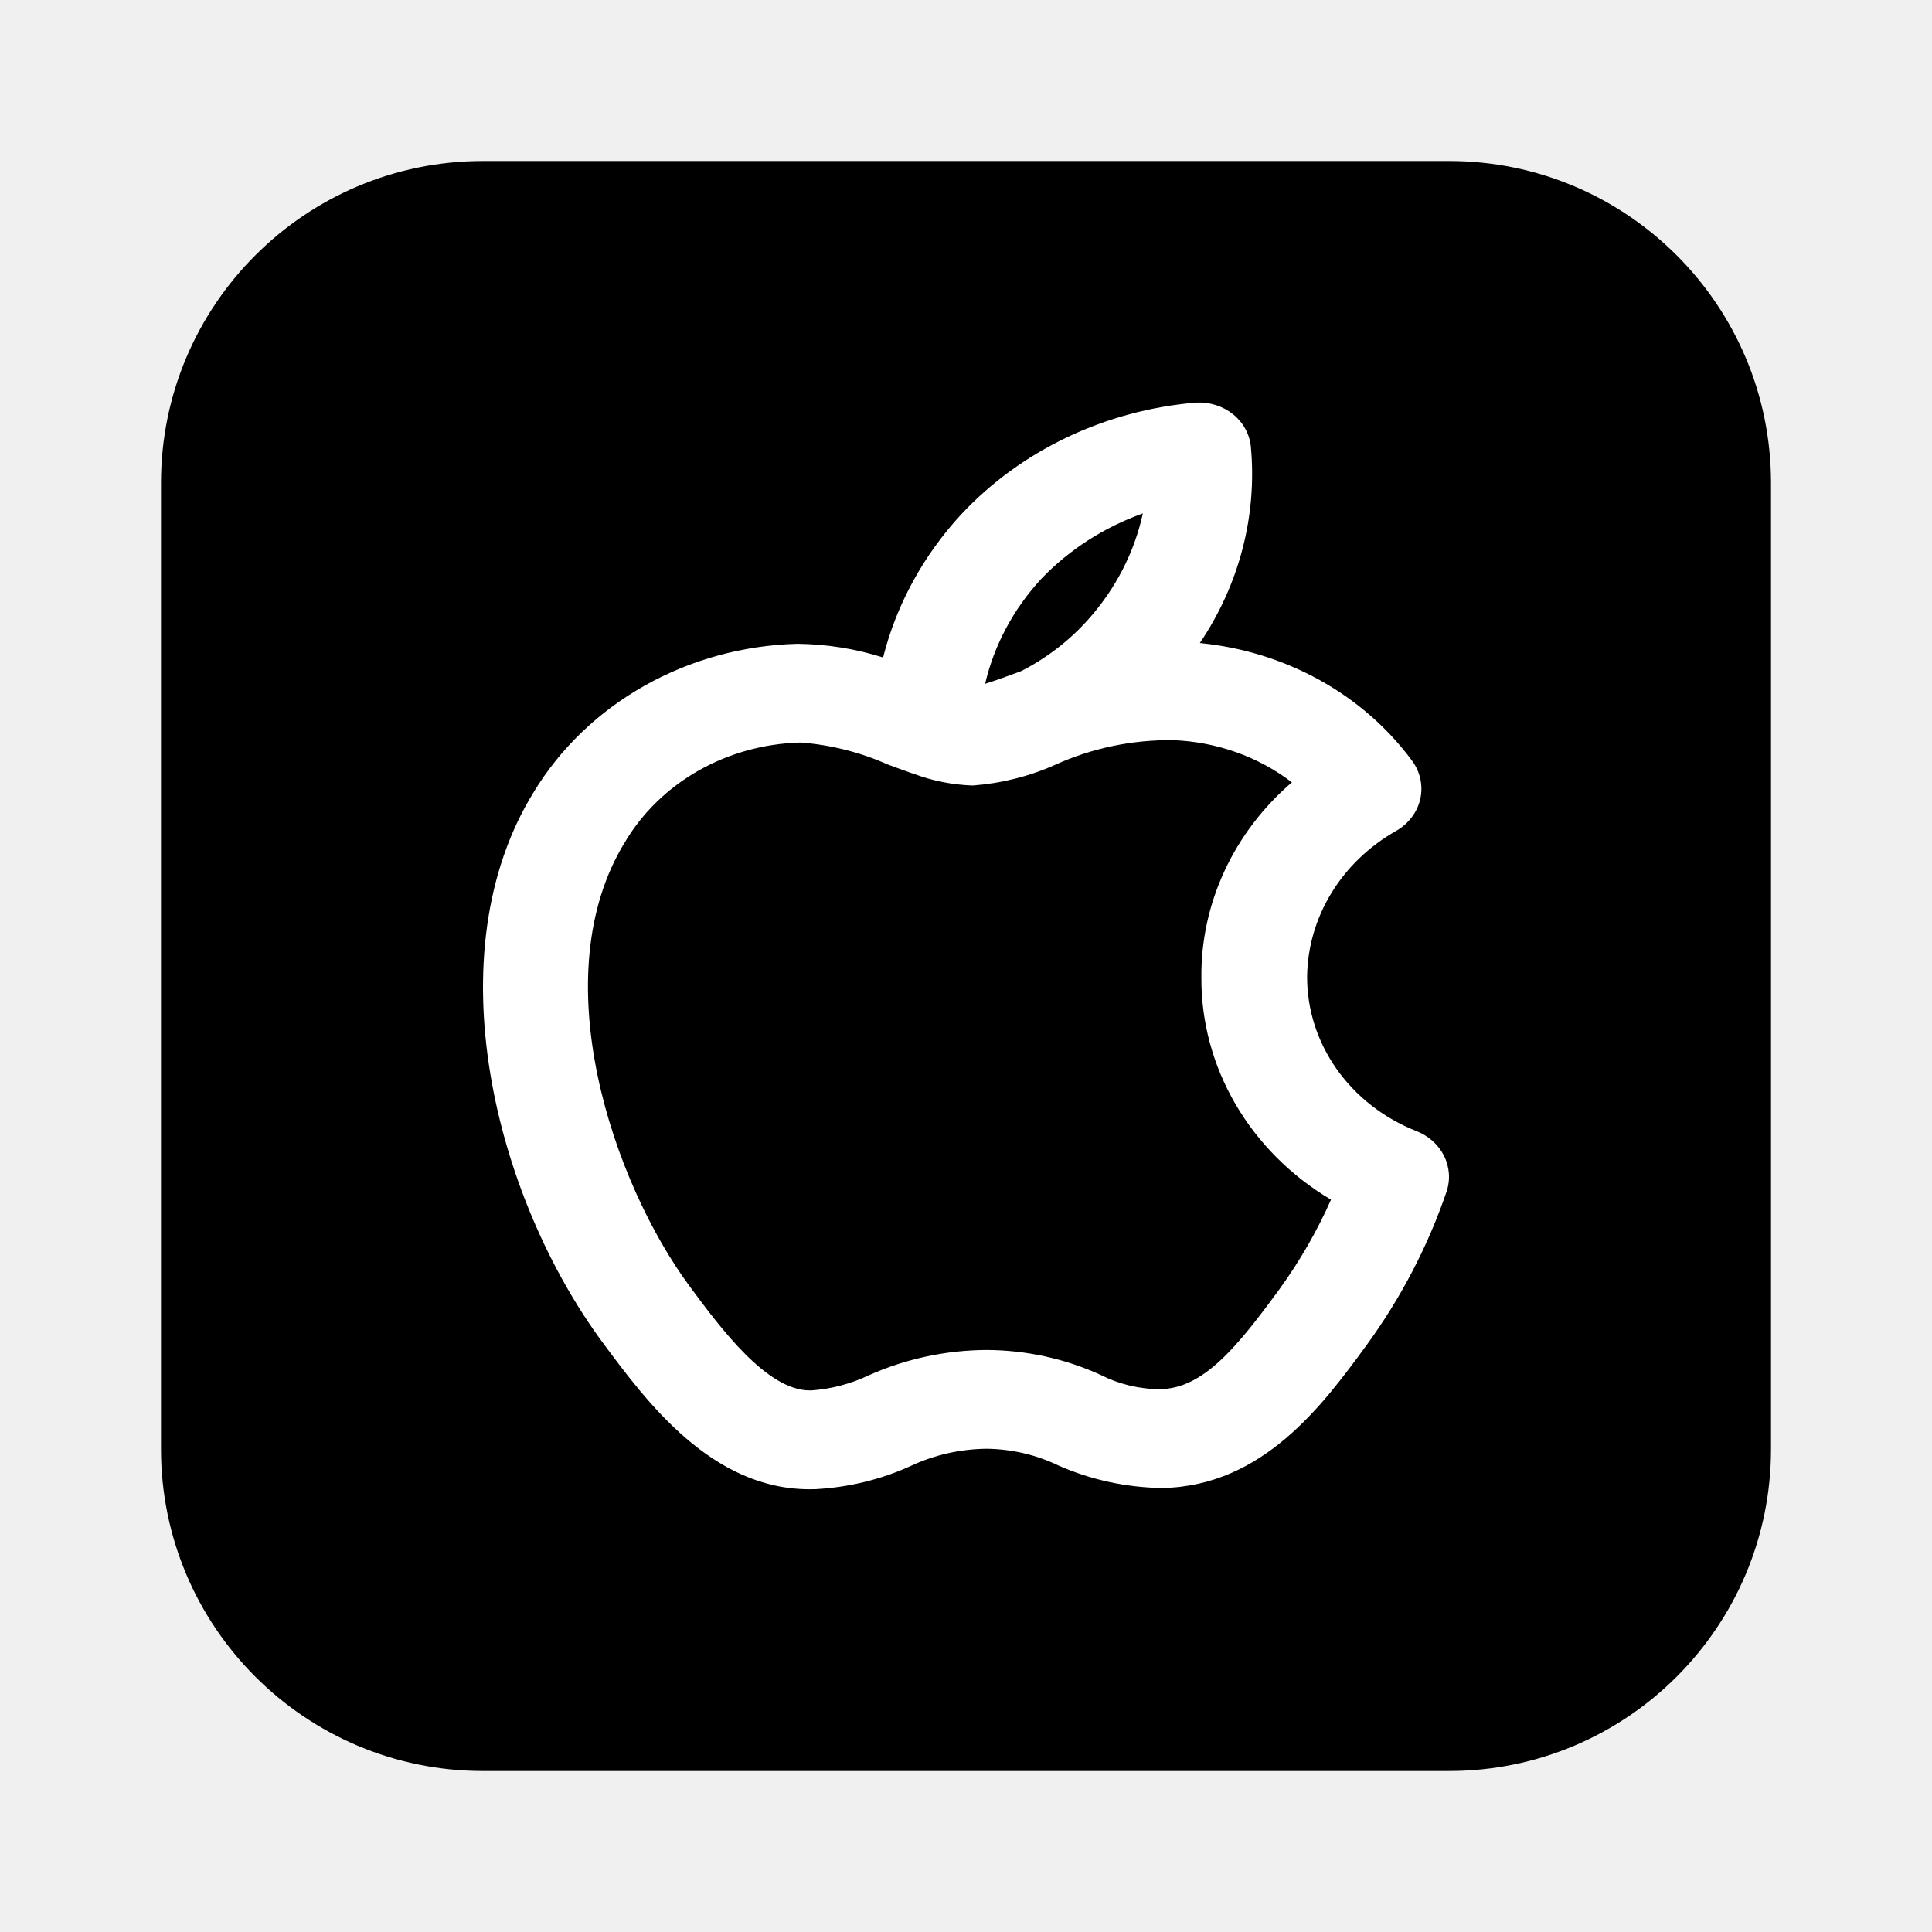
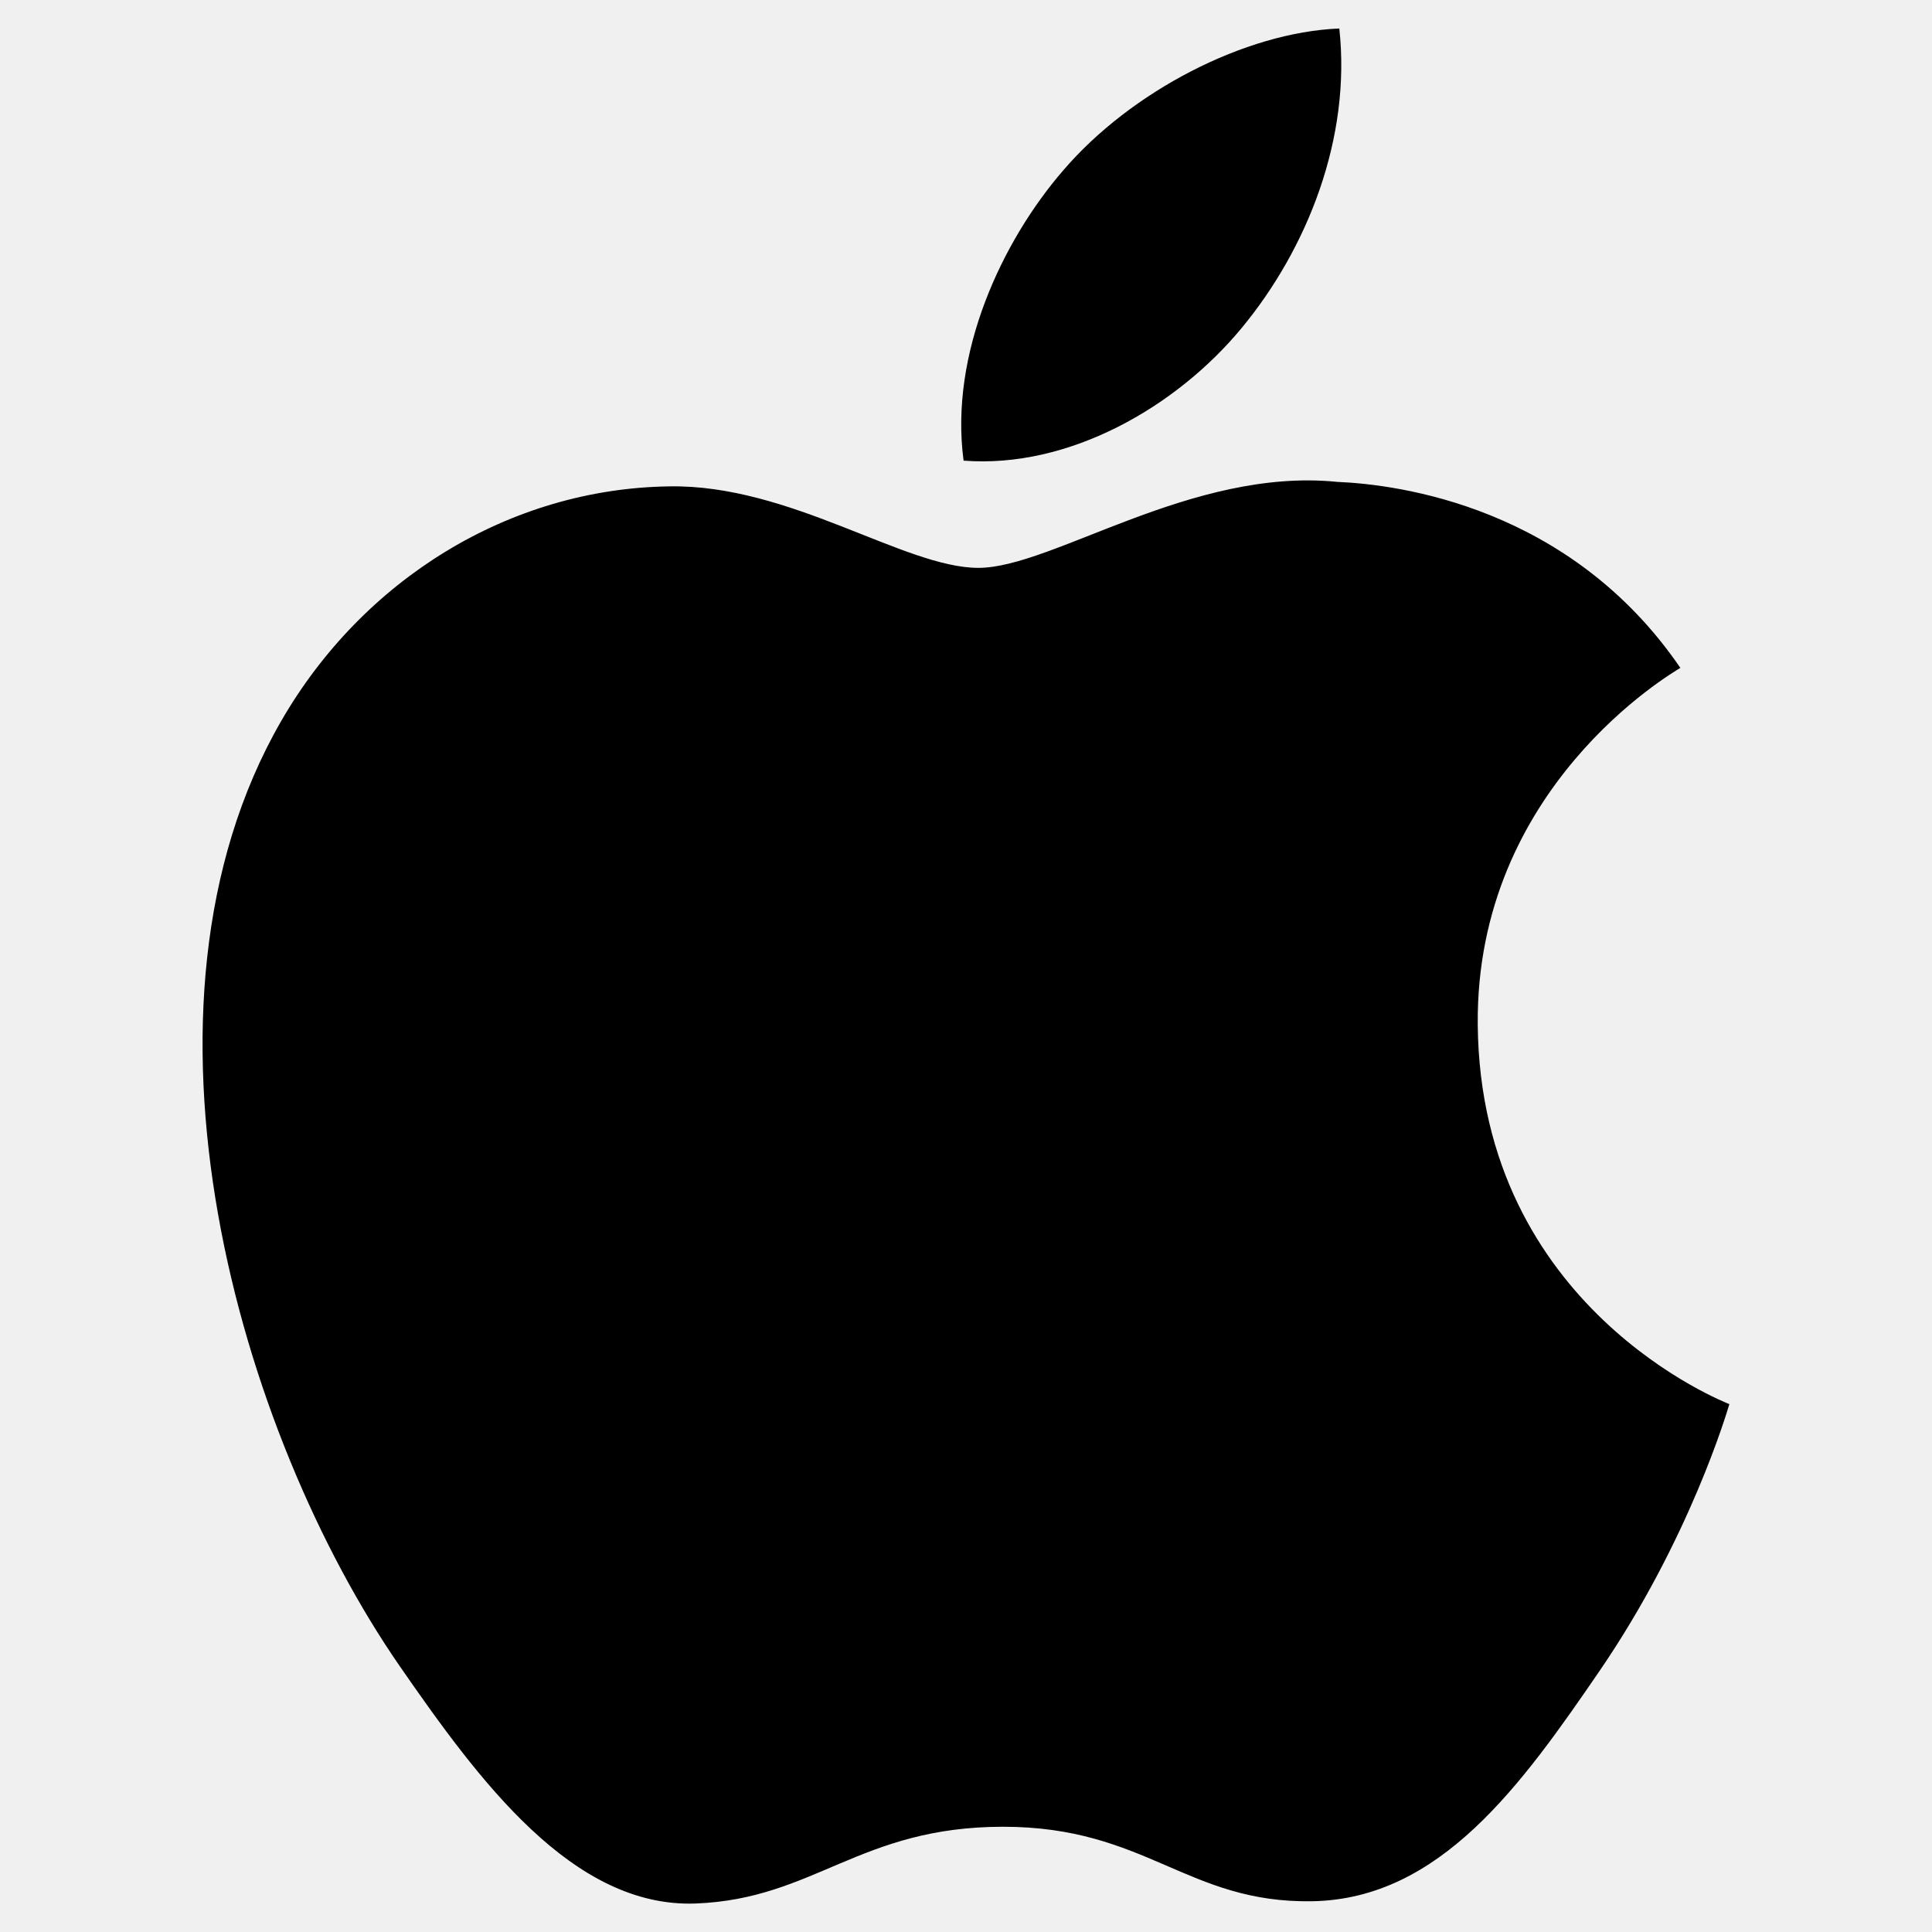
- <svg xmlns="http://www.w3.org/2000/svg" width="48" height="48" viewBox="0 0 48 48" fill="none">
-   <path d="M4 12C4 7.582 7.582 4 12 4H36C40.418 4 44 7.582 44 12V36C44 40.418 40.418 44 36 44H12C7.582 44 4 40.418 4 36V12Z" fill="black" />
-   <path d="M35.174 28.095C34.37 27.774 33.686 27.238 33.206 26.556C32.725 25.873 32.471 25.074 32.475 24.257C32.485 23.528 32.694 22.814 33.082 22.181C33.47 21.548 34.024 21.018 34.691 20.641C34.843 20.554 34.973 20.439 35.075 20.303C35.178 20.168 35.249 20.014 35.286 19.852C35.323 19.689 35.324 19.522 35.289 19.359C35.255 19.196 35.186 19.041 35.085 18.904C34.485 18.089 33.703 17.405 32.792 16.899C31.881 16.394 30.864 16.079 29.81 15.976C30.791 14.522 31.236 12.809 31.077 11.096C31.046 10.785 30.888 10.497 30.635 10.293C30.382 10.089 30.054 9.985 29.72 10.002C27.465 10.19 25.374 11.184 23.884 12.776C22.939 13.799 22.272 15.02 21.94 16.335C21.254 16.118 20.536 16.003 19.812 15.995C18.471 16.03 17.163 16.389 16.015 17.035C14.866 17.682 13.916 18.595 13.256 19.686C10.777 23.708 12.294 29.736 14.98 33.364C16.057 34.818 17.674 37 20.113 37C20.162 37 20.21 37 20.259 36.998C21.076 36.954 21.876 36.761 22.613 36.428C23.202 36.149 23.852 36.001 24.512 35.994C25.133 36.001 25.743 36.143 26.295 36.409C27.101 36.766 27.98 36.956 28.872 36.969C31.385 36.924 32.869 34.899 33.953 33.419C34.809 32.243 35.478 30.958 35.94 29.604C36.039 29.308 36.015 28.989 35.873 28.709C35.731 28.43 35.481 28.21 35.174 28.095ZM25.872 14.379C26.562 13.658 27.427 13.101 28.394 12.756C28.182 13.728 27.714 14.636 27.032 15.396C26.569 15.915 26.006 16.348 25.372 16.673L25.368 16.674C25.331 16.689 25.293 16.702 25.256 16.716C25.011 16.806 24.708 16.917 24.475 16.989C24.7 16.024 25.181 15.126 25.872 14.379ZM31.785 32.033C30.73 33.474 29.899 34.496 28.824 34.514C28.304 34.513 27.794 34.389 27.338 34.156C26.457 33.755 25.492 33.544 24.512 33.54C23.498 33.545 22.499 33.76 21.585 34.169C21.14 34.381 20.656 34.509 20.158 34.545H20.119C19.051 34.545 17.902 32.996 17.14 31.966C15.232 29.389 13.472 24.255 15.533 20.911C15.966 20.187 16.591 19.58 17.348 19.149C18.105 18.718 18.969 18.477 19.855 18.449L19.9 18.448C20.648 18.507 21.378 18.692 22.055 18.993C22.228 19.057 22.398 19.12 22.567 19.179C22.61 19.196 22.654 19.211 22.699 19.224C23.166 19.4 23.663 19.499 24.166 19.516C24.879 19.463 25.576 19.288 26.221 18.999C27.13 18.587 28.13 18.378 29.14 18.389C30.221 18.429 31.259 18.796 32.096 19.437C31.381 20.053 30.811 20.802 30.424 21.636C30.037 22.469 29.84 23.37 29.848 24.279C29.84 25.379 30.132 26.465 30.695 27.431C31.258 28.398 32.074 29.215 33.068 29.806C32.722 30.587 32.292 31.333 31.785 32.033Z" fill="white" />
+ <svg xmlns="http://www.w3.org/2000/svg" width="40" height="40" viewBox="0 0 40 40" fill="none">
+   <path d="M30.595 21.215C30.649 27.09 35.749 29.046 35.805 29.071C35.762 29.208 34.99 31.857 33.119 34.592C31.5 36.957 29.821 39.314 27.175 39.363C24.576 39.41 23.74 37.821 20.768 37.821C17.797 37.821 16.868 39.314 14.407 39.41C11.854 39.507 9.909 36.853 8.277 34.497C4.944 29.677 2.396 20.876 5.817 14.936C7.516 11.986 10.554 10.118 13.85 10.07C16.358 10.022 18.724 11.757 20.257 11.757C21.789 11.757 24.666 9.671 27.689 9.977C28.955 10.03 32.508 10.488 34.79 13.828C34.606 13.942 30.55 16.304 30.595 21.215ZM25.709 6.789C27.065 5.148 27.977 2.863 27.729 0.59C25.774 0.668 23.411 1.892 22.009 3.532C20.753 4.985 19.653 7.31 19.95 9.537C22.128 9.706 24.353 8.43 25.709 6.789Z" fill="black" />
</svg>
